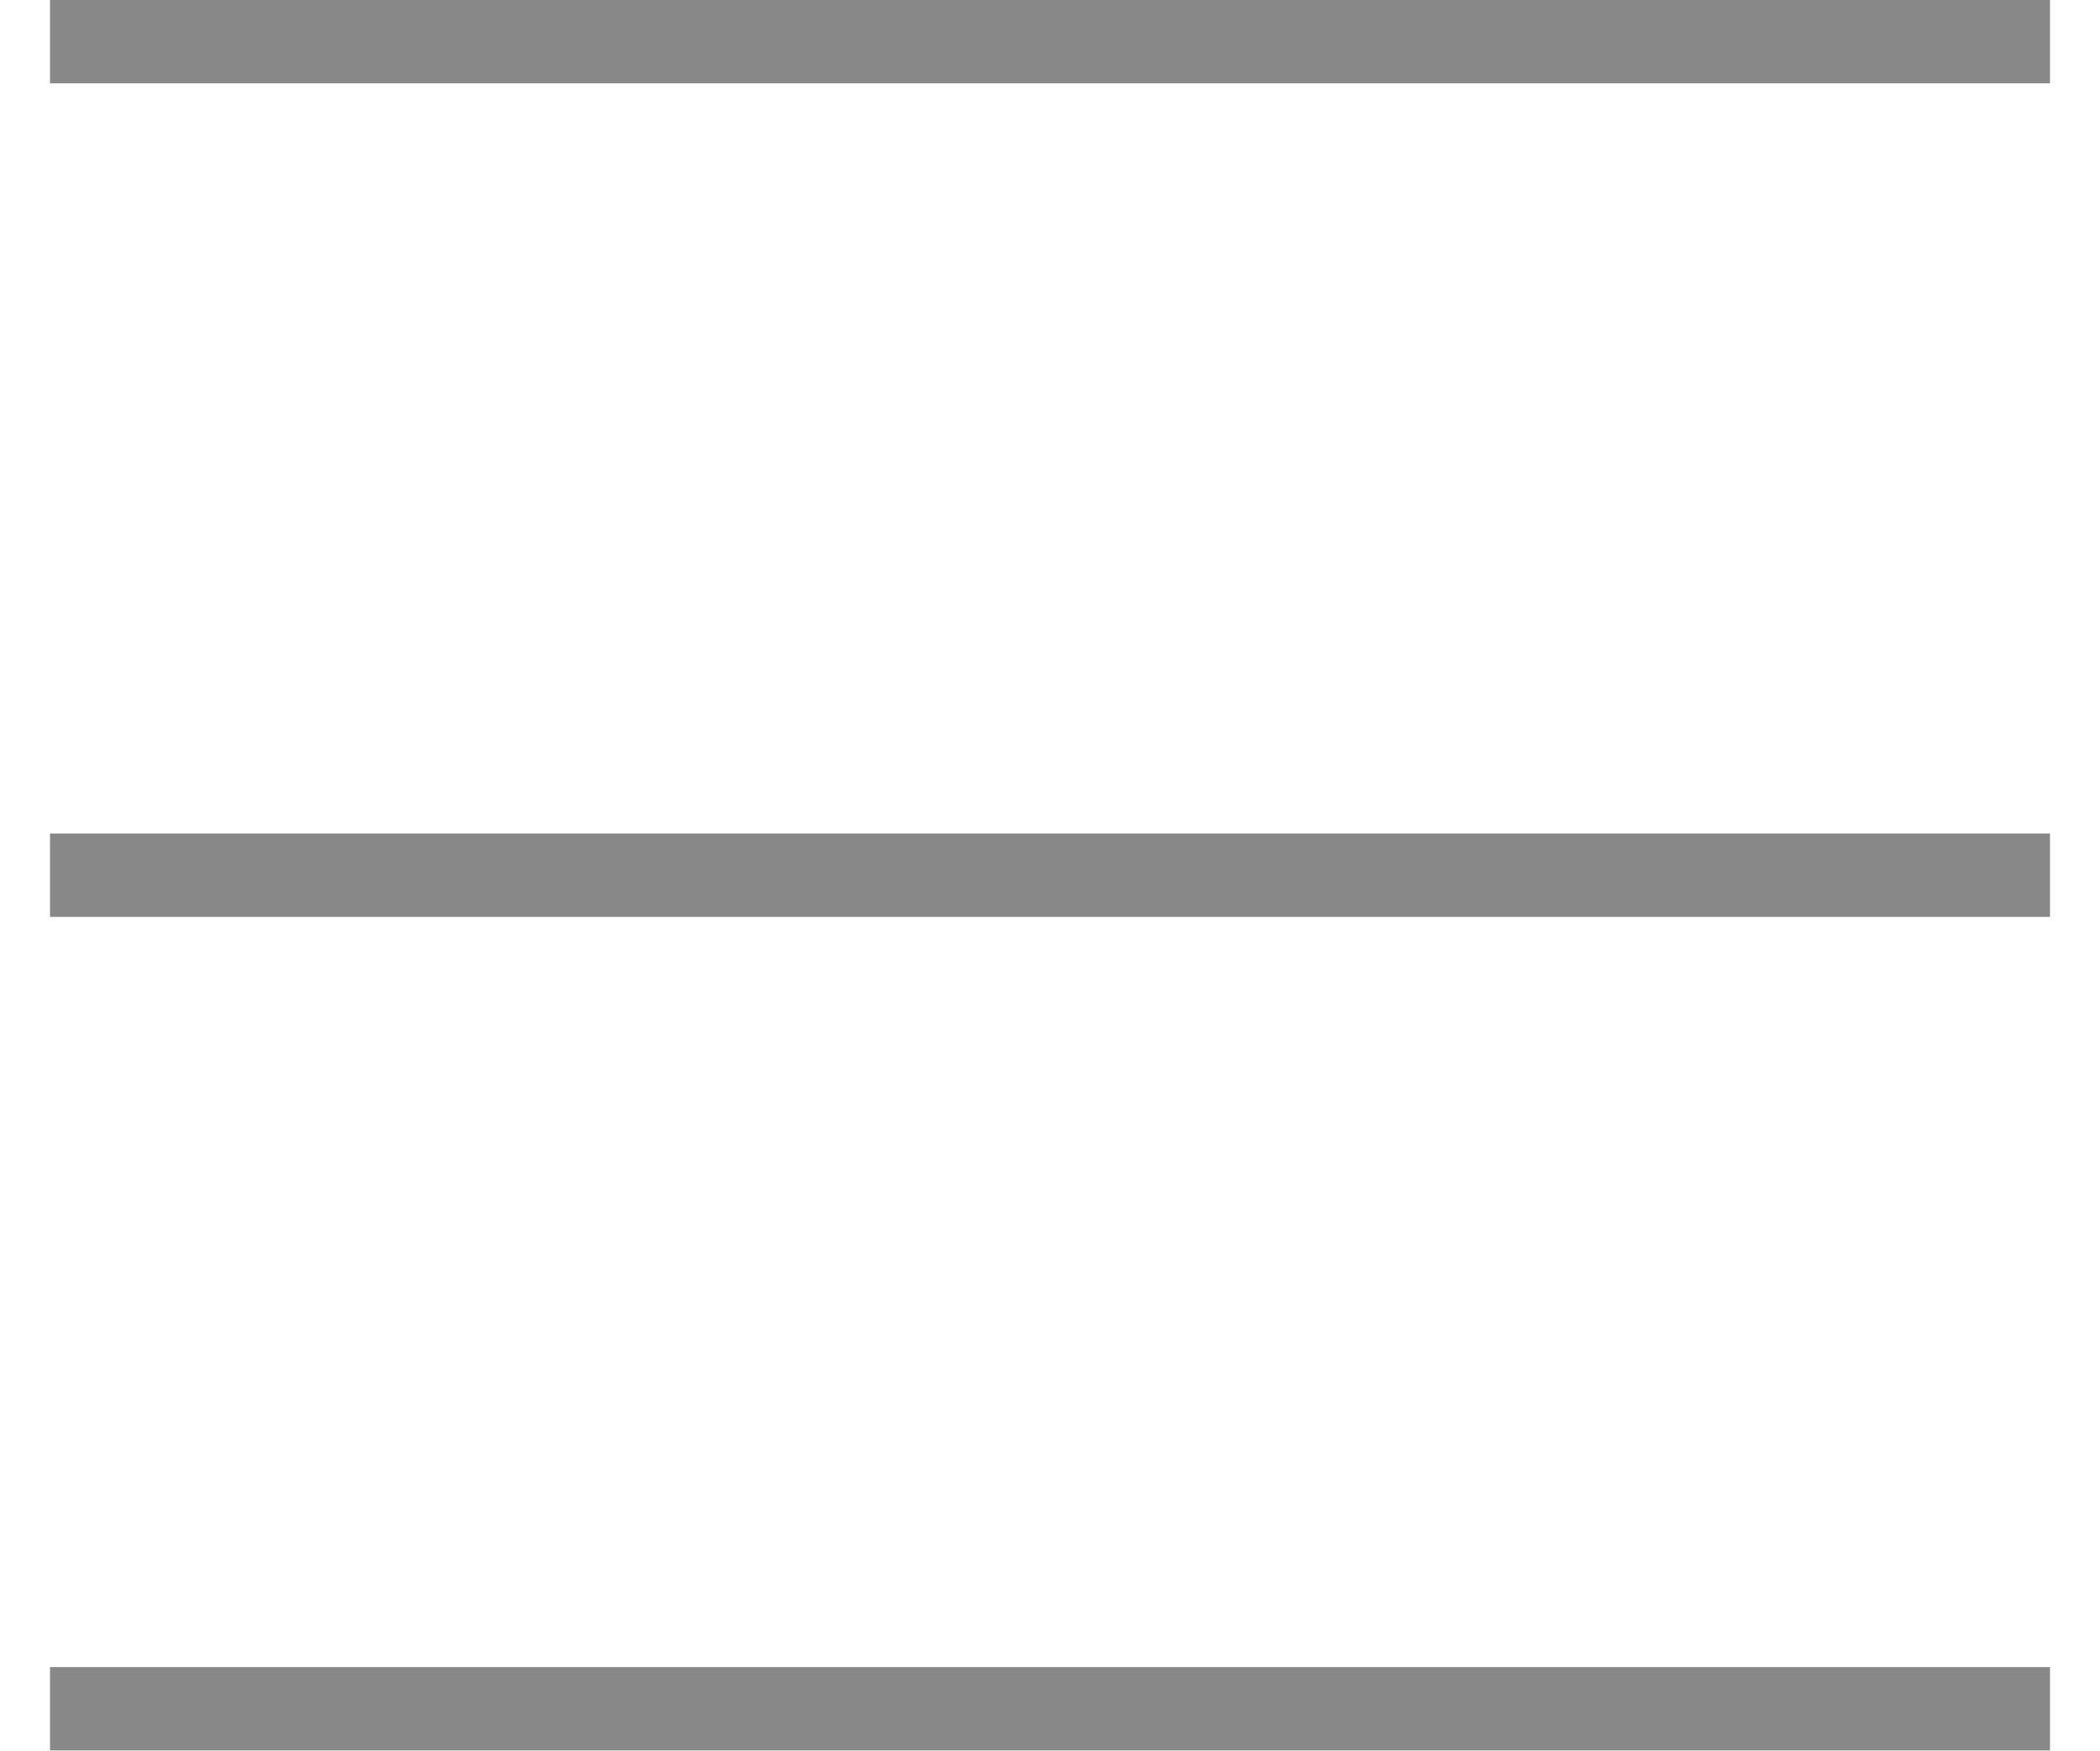
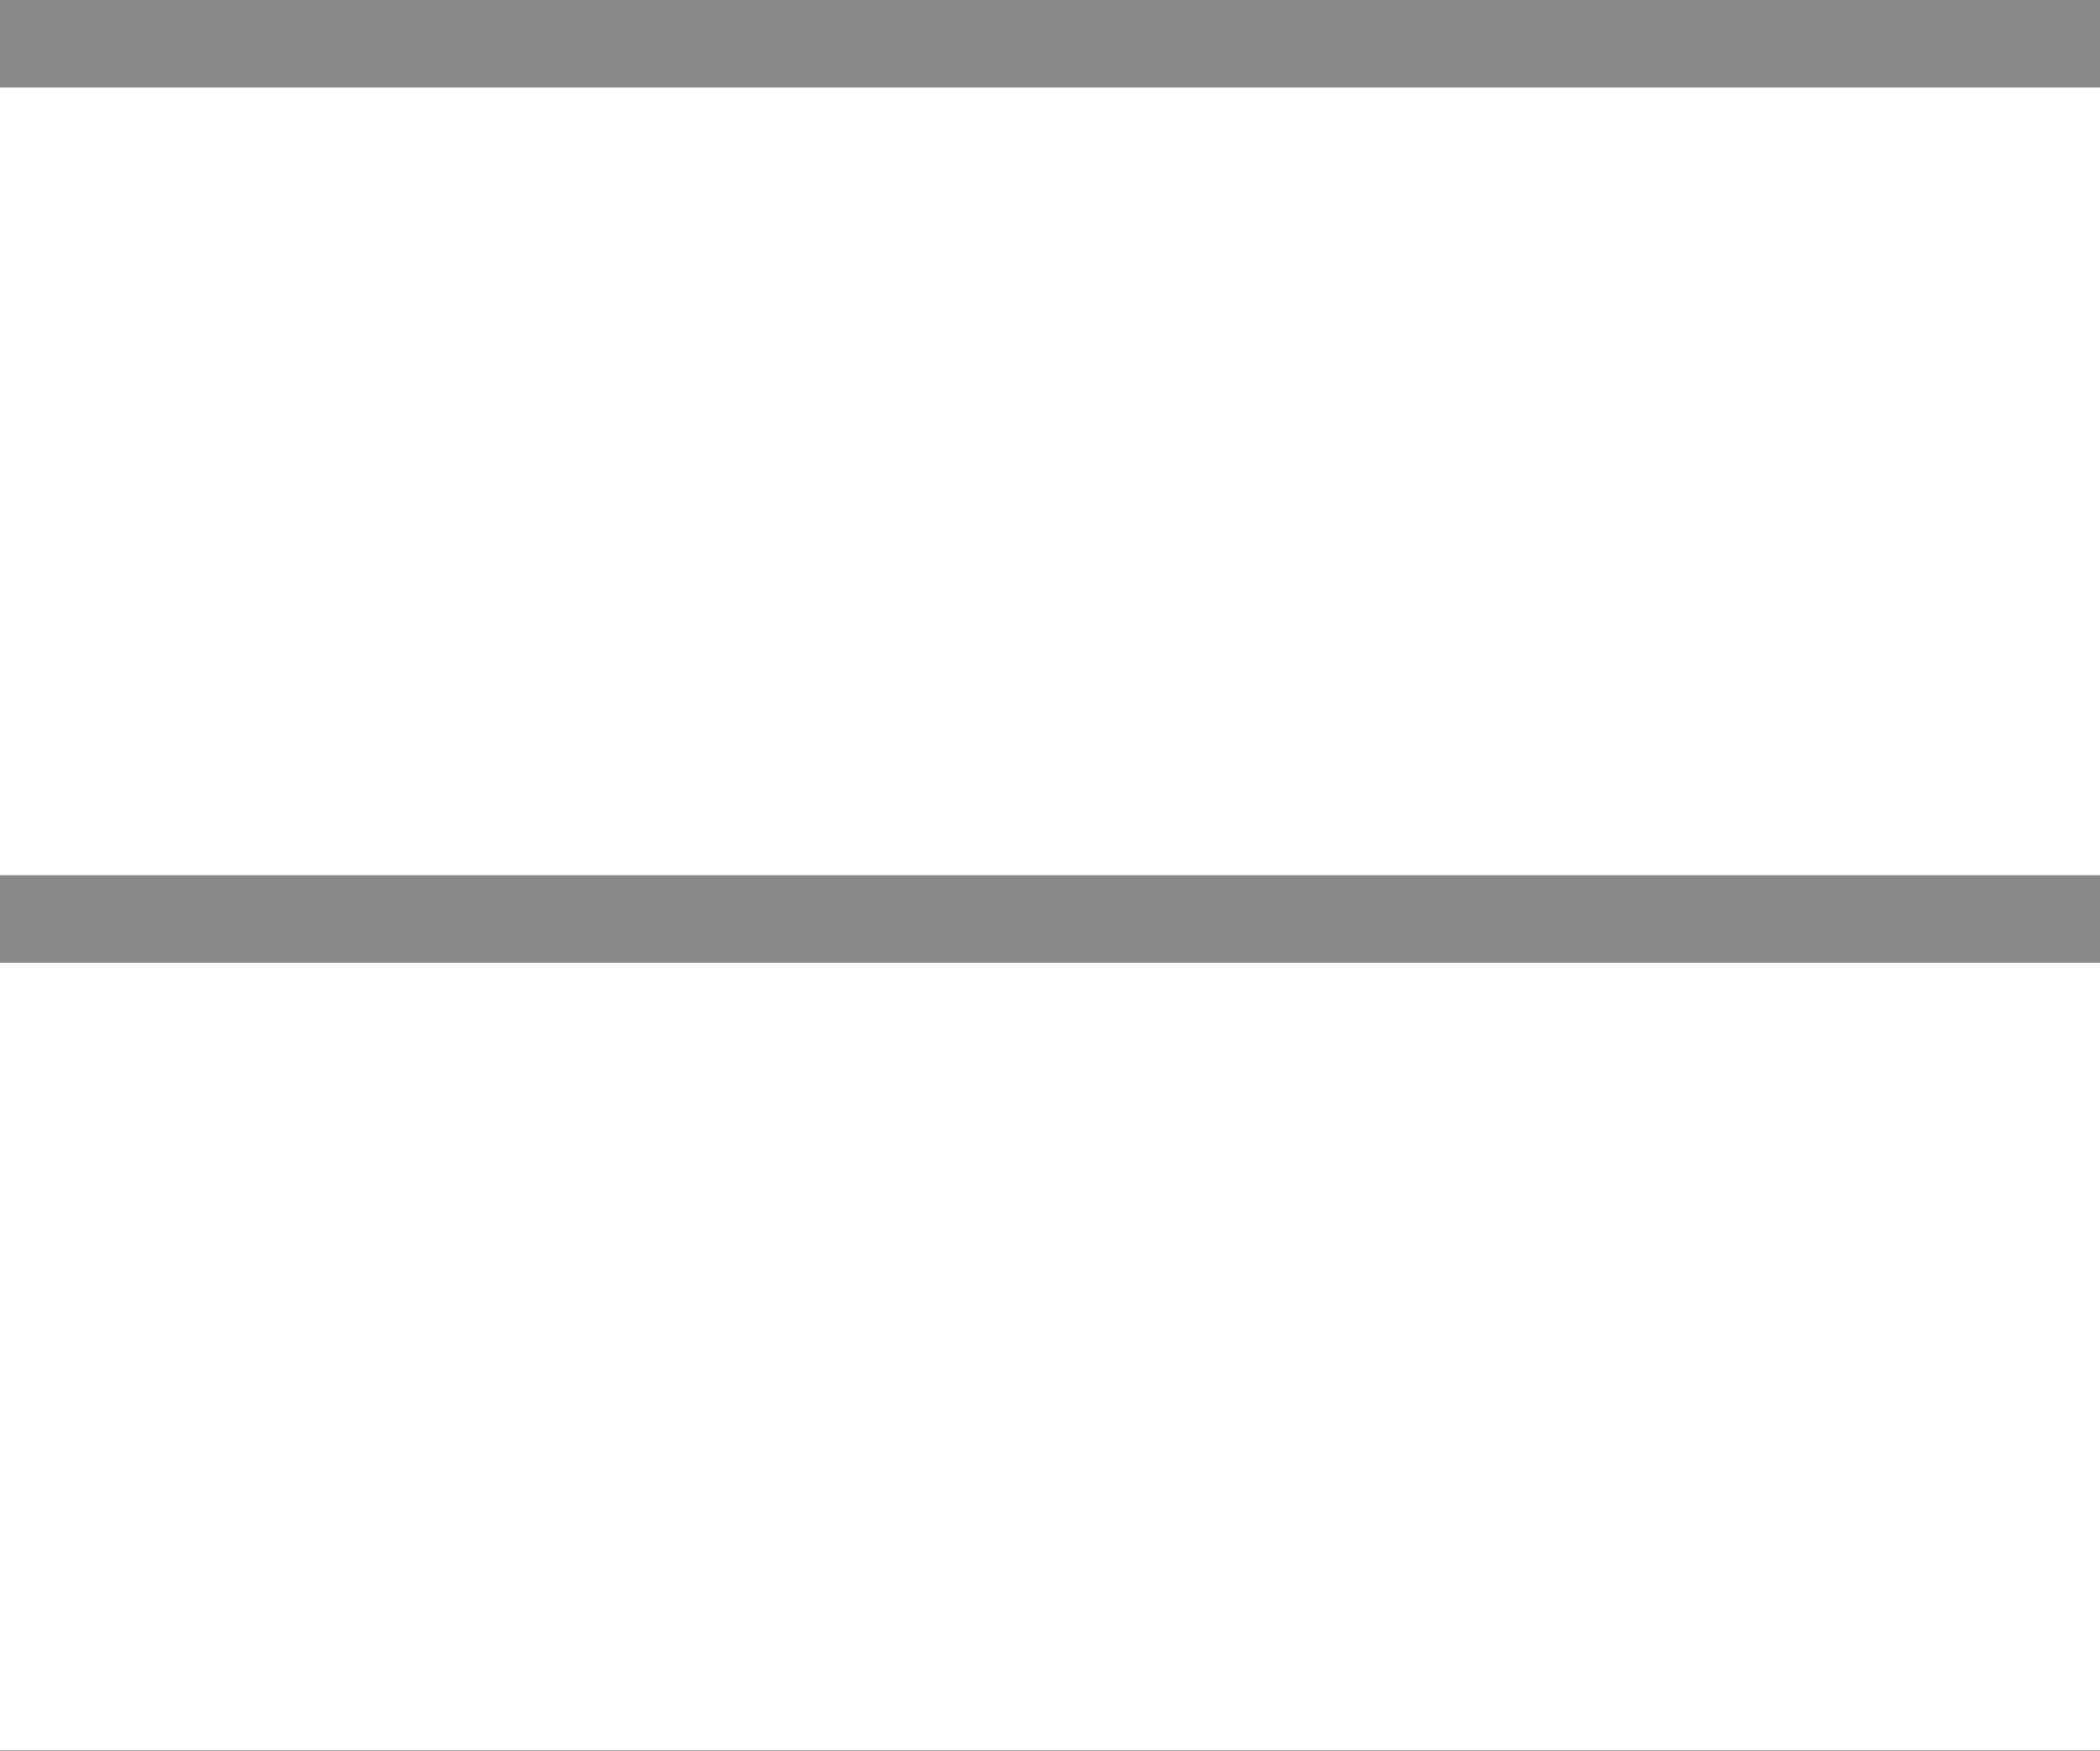
- <svg xmlns="http://www.w3.org/2000/svg" width="24" height="20" viewBox="0 0 24 21" fill="none">
+ <svg xmlns="http://www.w3.org/2000/svg" width="24" height="20" viewBox="0 0 24 20" fill="none">
  <line y1="0.5" x2="24" y2="0.5" stroke="#888888" />
  <line y1="10.5" x2="24" y2="10.5" stroke="#888888" />
  <line y1="20.5" x2="24" y2="20.5" stroke="#888888" />
</svg>
